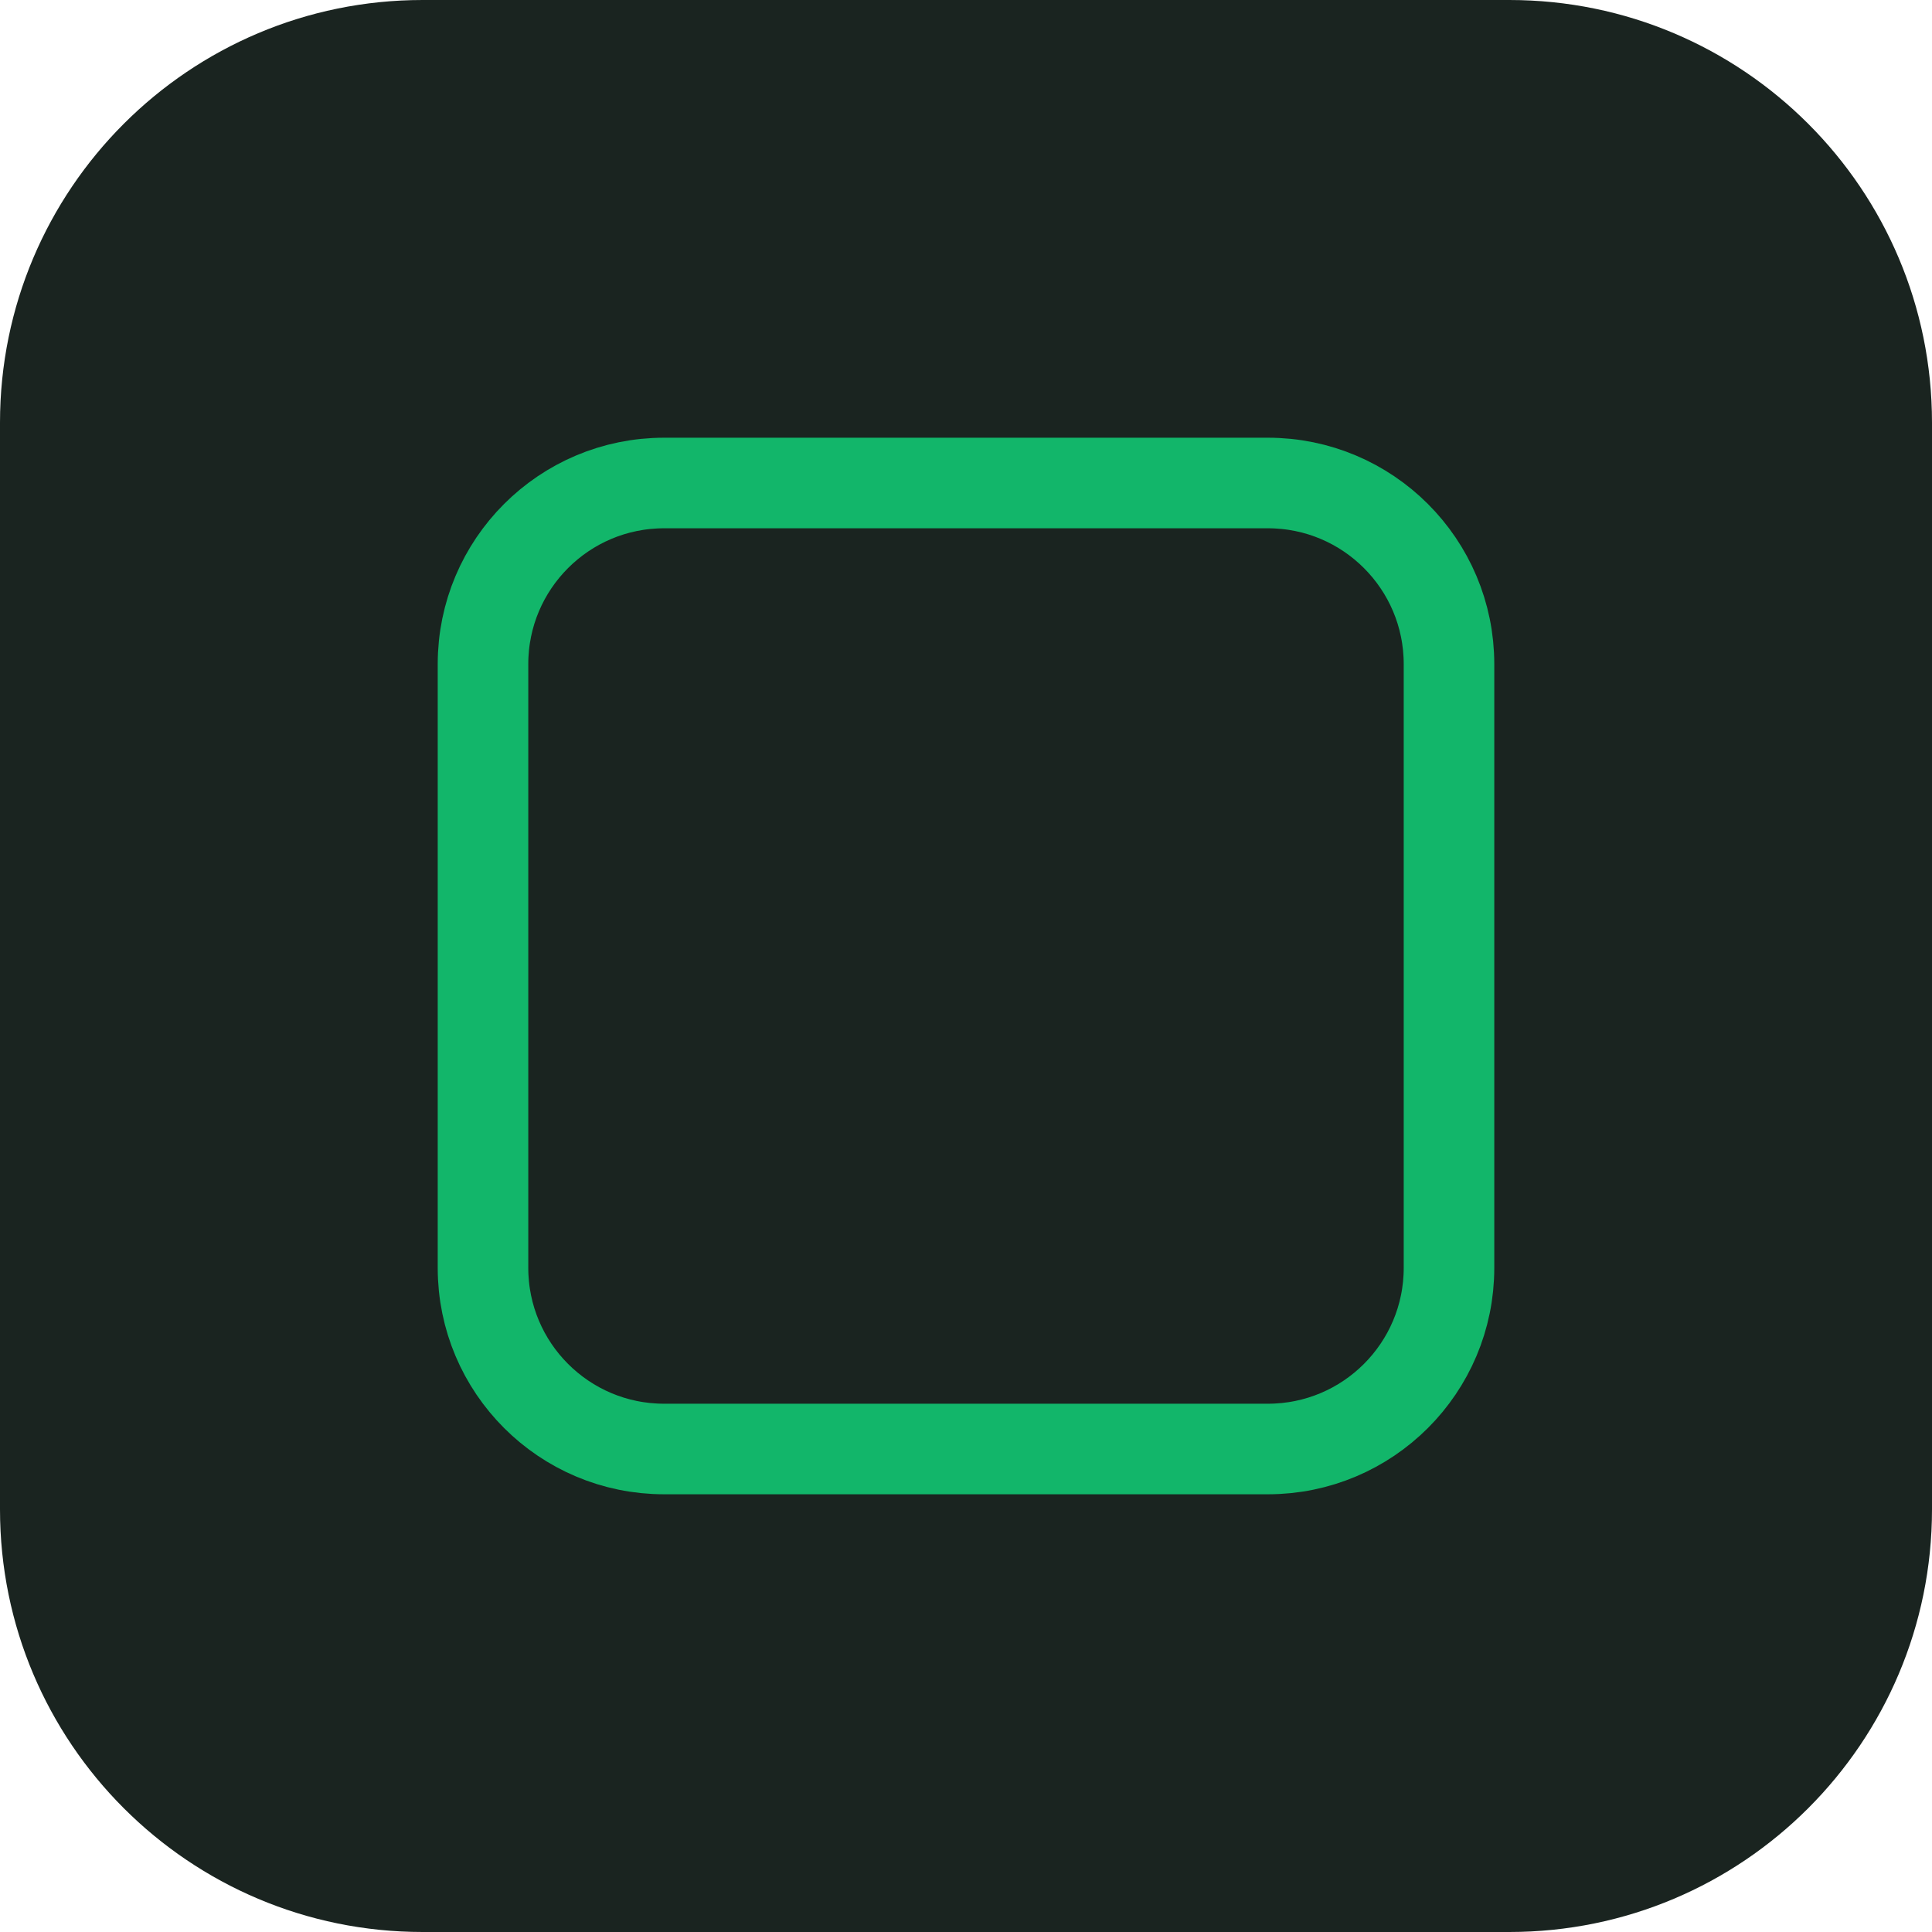
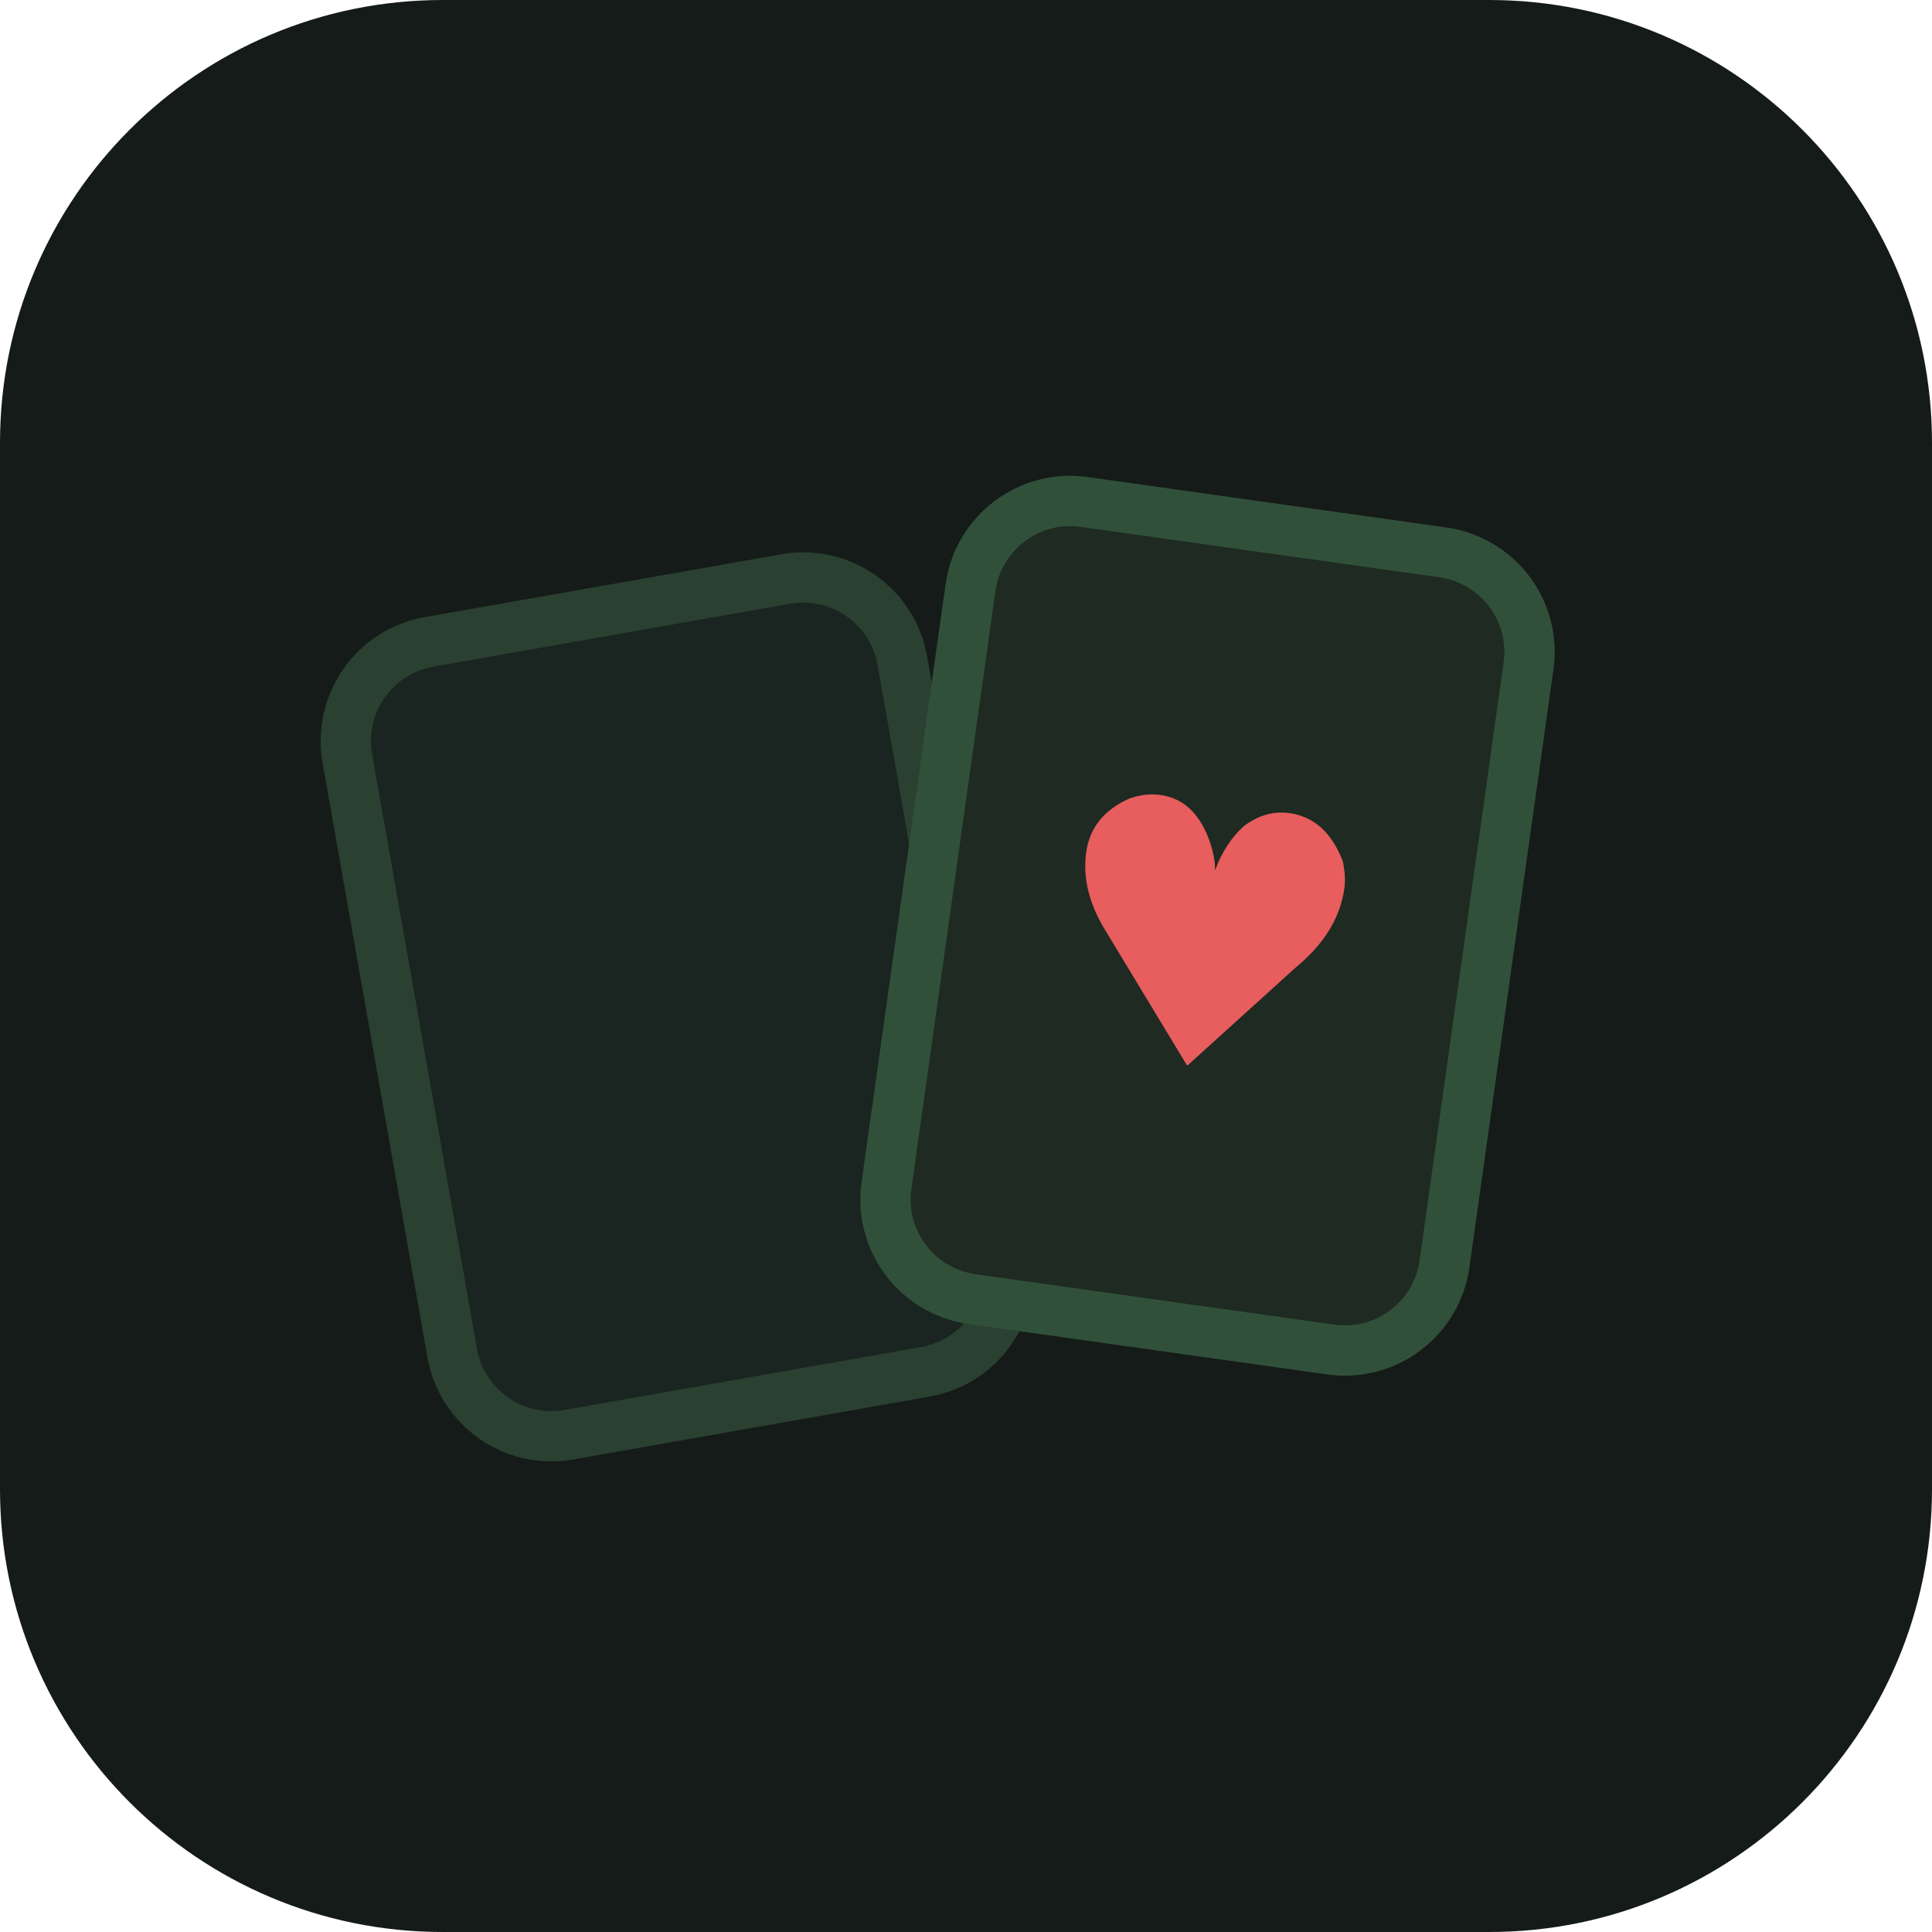
- <svg xmlns="http://www.w3.org/2000/svg" viewBox="0 0 64 64" role="img" aria-hidden="true">
-   <rect width="64" height="64" rx="14" fill="#1a2420" />
-   <rect x="16" y="16" width="32" height="32" rx="6" fill="none" stroke="#12b66a" stroke-width="3" />
+ <svg xmlns="http://www.w3.org/2000/svg" viewBox="0 0 96 96">
+   <rect width="96" height="96" rx="22" fill="#151b18" />
+   <g transform="rotate(-10 34 52)">
+     <rect x="20" y="30" width="28" height="40" rx="5" fill="#1a2420" stroke="#2a4030" stroke-width="2.5" />
+   </g>
+   <g transform="rotate(8 60 46)">
+     <rect x="46" y="26" width="28" height="40" rx="5" fill="#1e2a22" stroke="#31503a" stroke-width="2.5" />
+     <text x="60" y="53" text-anchor="middle" fill="#e85d5d" font-size="18" font-family="serif">♥</text>
+   </g>
</svg>
